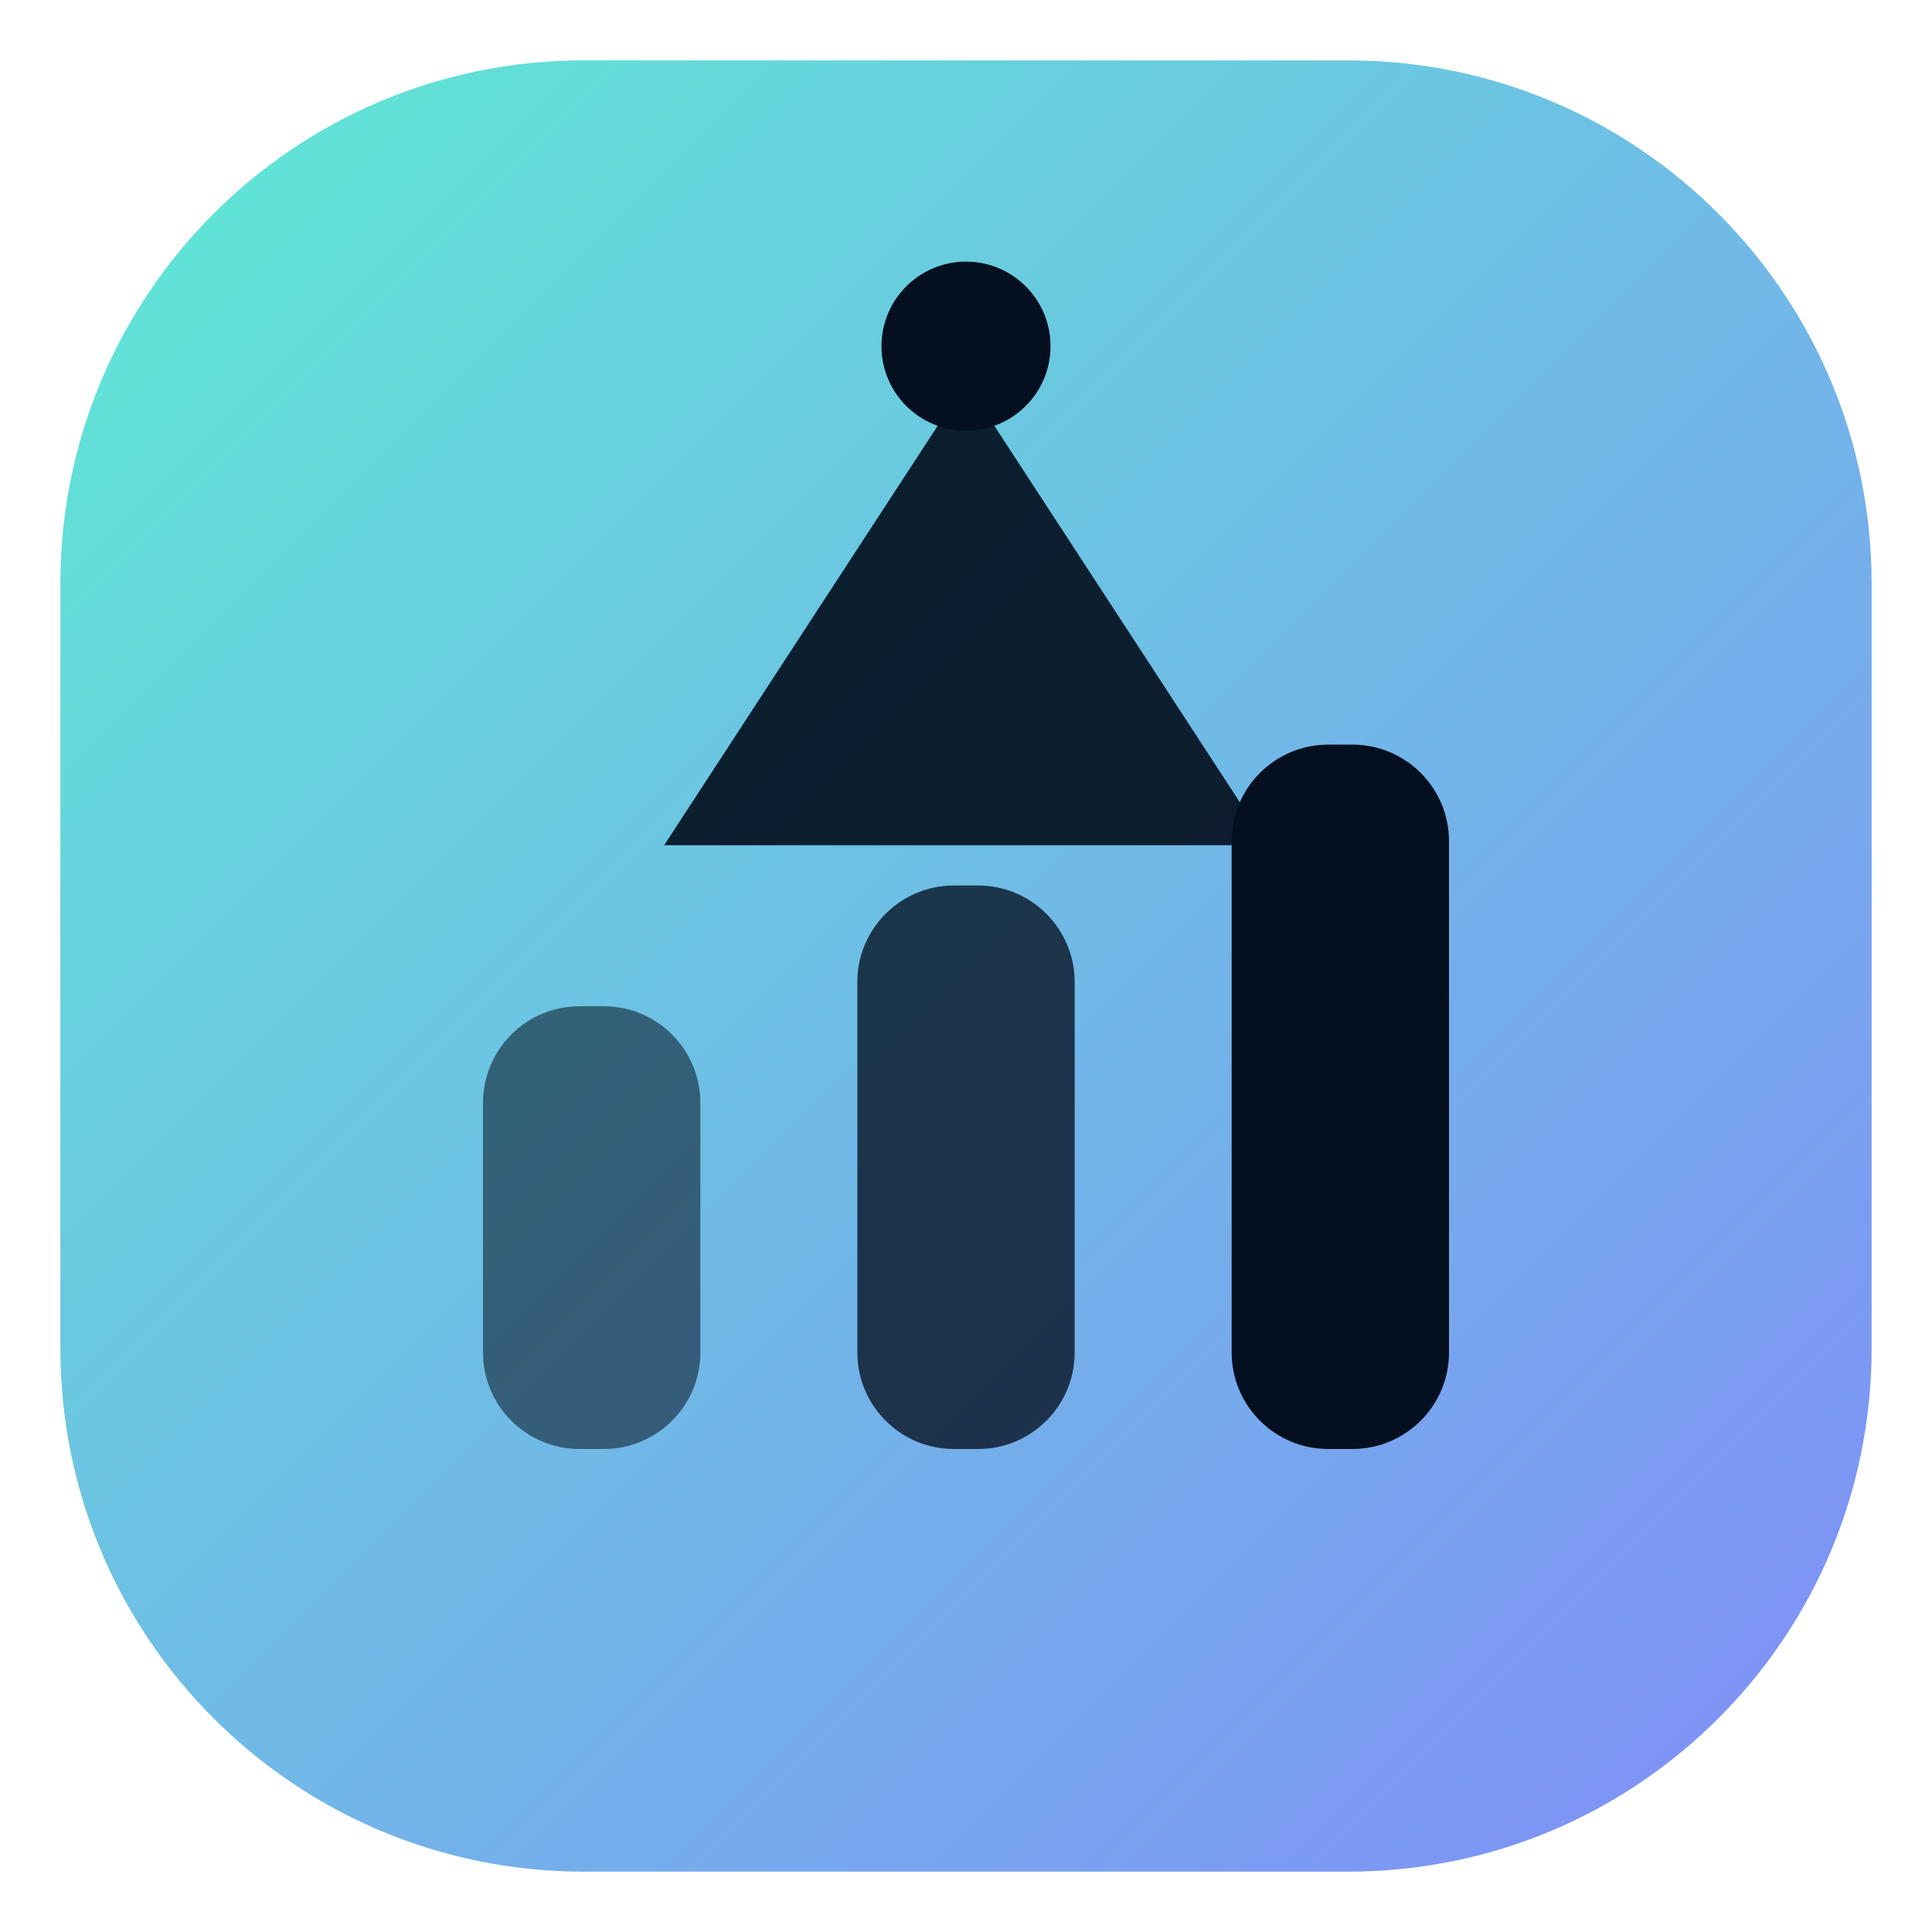
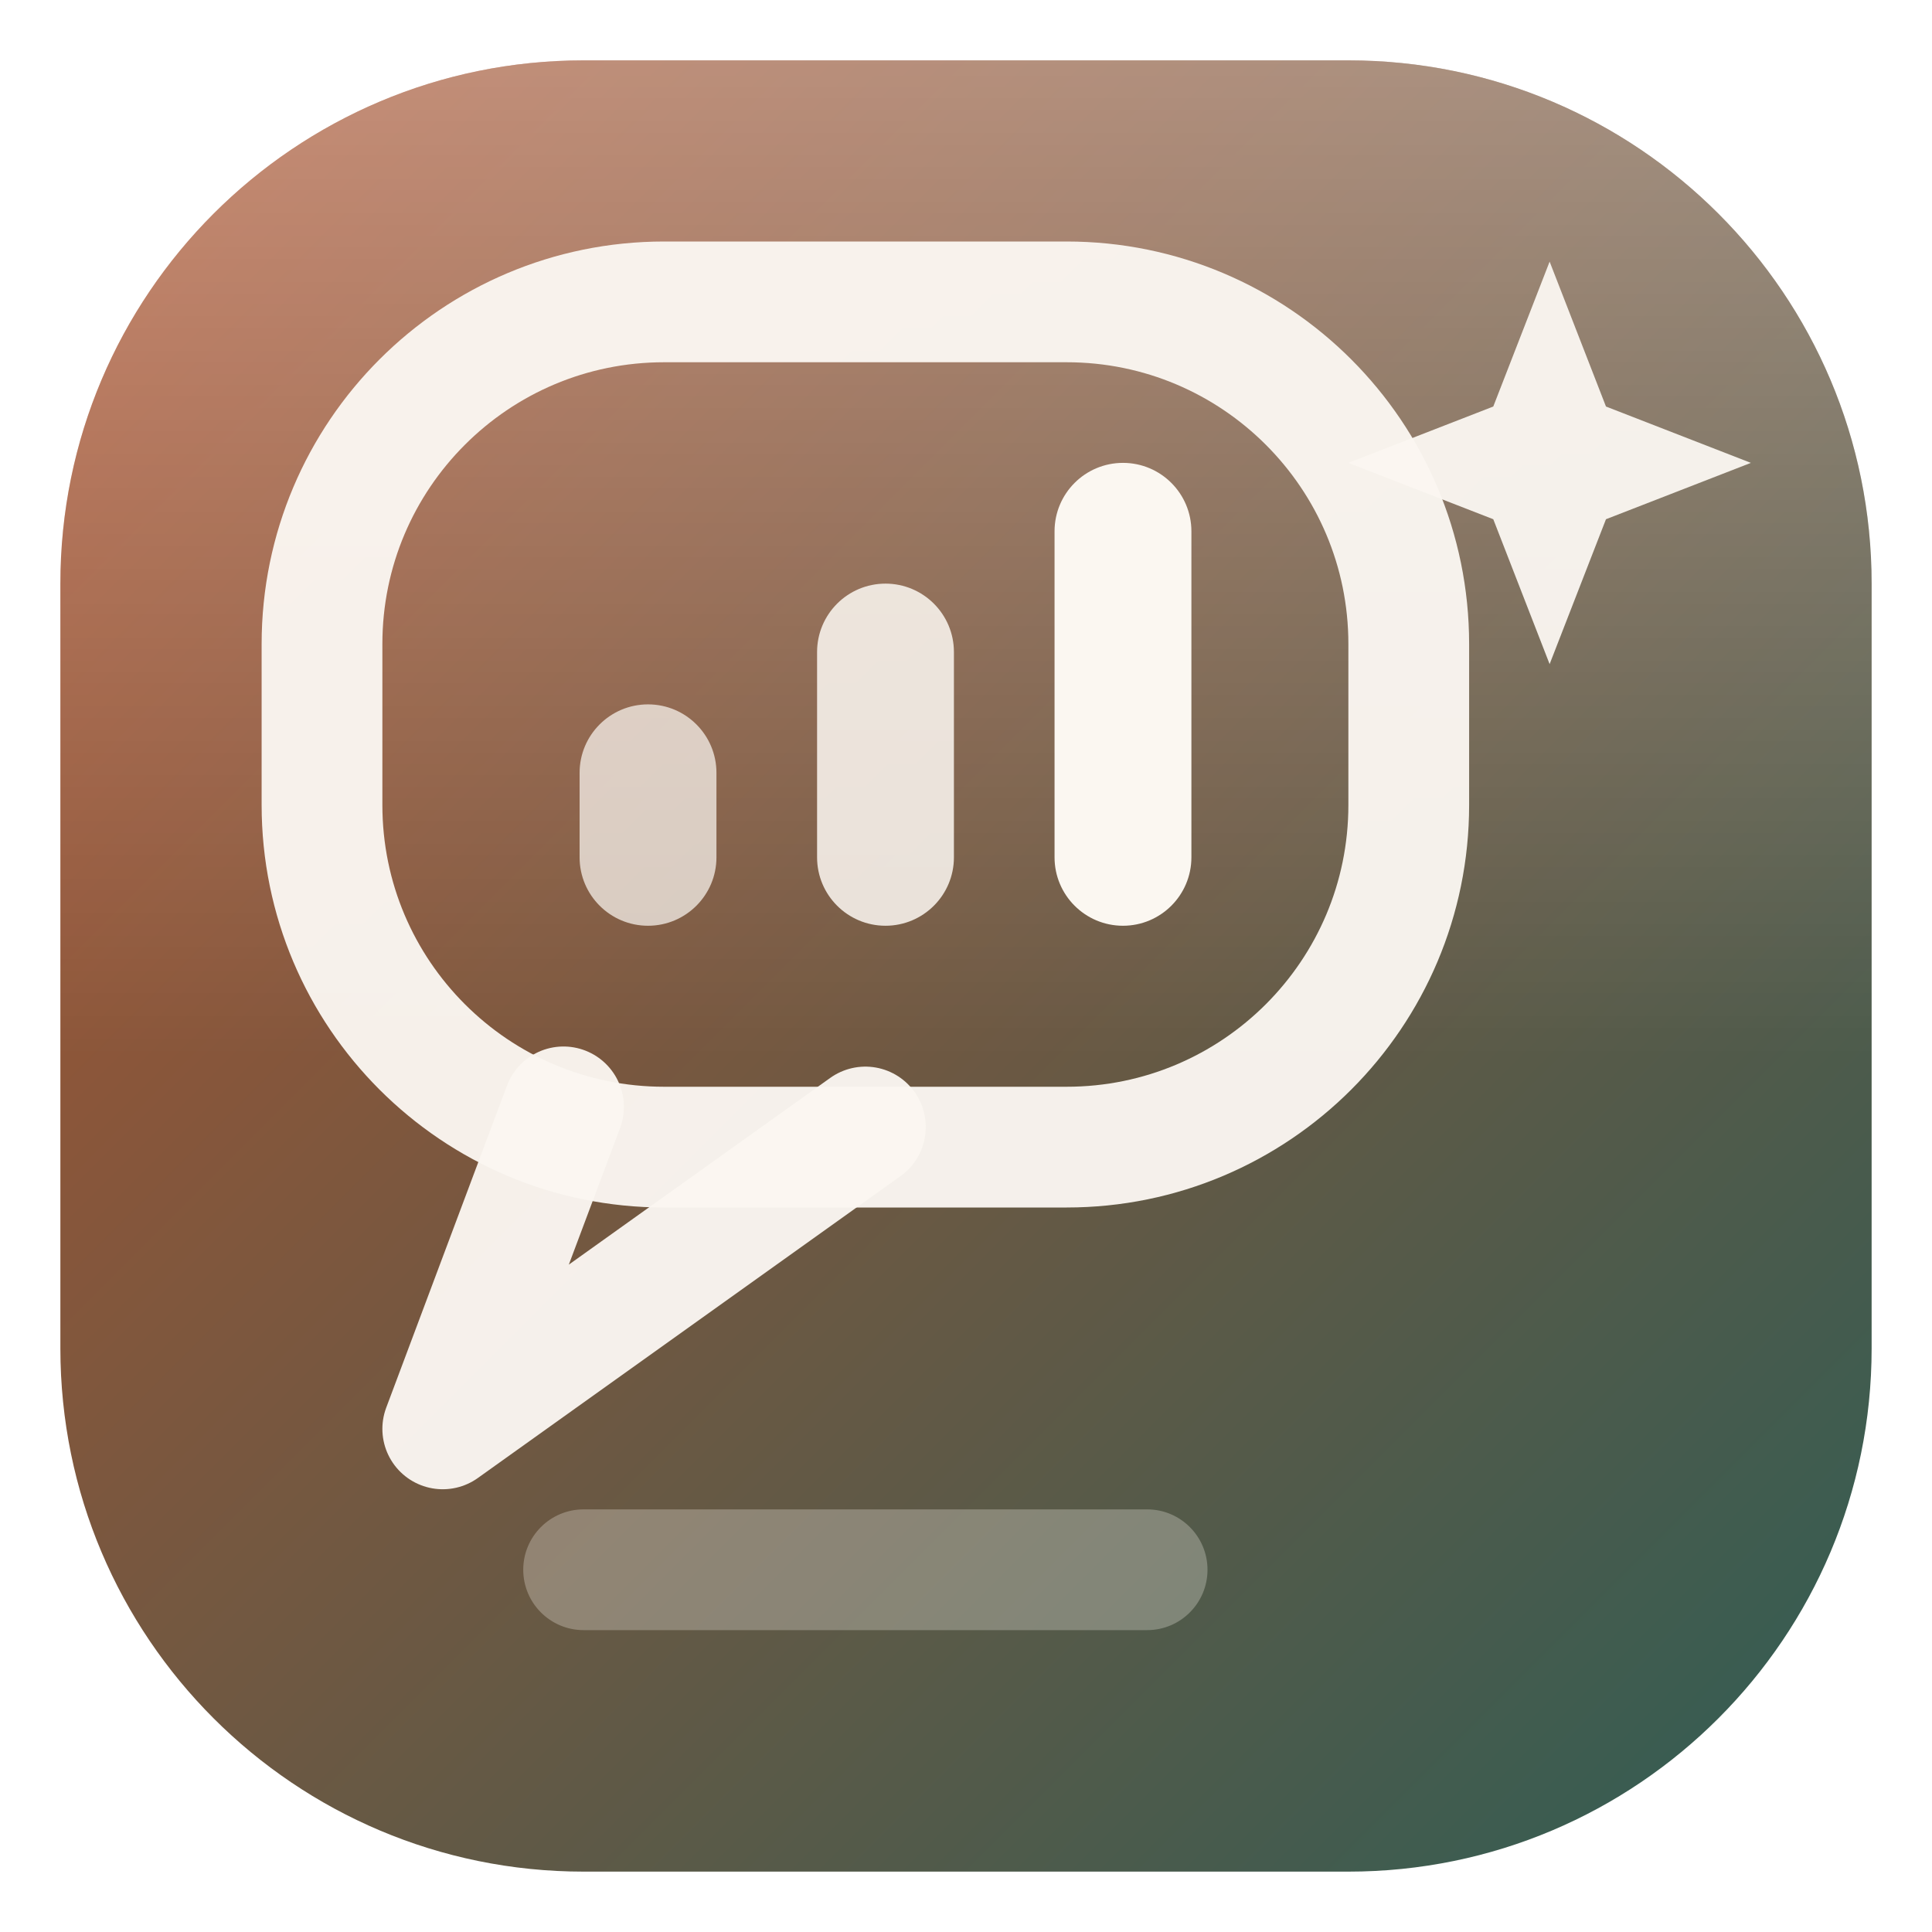
- <svg xmlns="http://www.w3.org/2000/svg" viewBox="0 0 48 48" width="48" height="48">
+ <svg xmlns="http://www.w3.org/2000/svg" width="48" height="48" viewBox="0 0 48 48">
  <defs>
-     <linearGradient id="g" x1="0" y1="0" x2="1" y2="1">
-       <stop offset="0%" stop-color="#5eead4" />
-       <stop offset="100%" stop-color="#818cf8" />
+     <linearGradient id="bg" x1="0" y1="0" x2="1" y2="1">
+       <stop offset="0%" stop-color="#b0532f" />
+       <stop offset="100%" stop-color="#2f5d54" />
+     </linearGradient>
+     <linearGradient id="sheen" x1="0" y1="0" x2="0" y2="1">
+       <stop offset="0%" stop-color="#ffffff" stop-opacity="0.34" />
+       <stop offset="55%" stop-color="#ffffff" stop-opacity="0" />
    </linearGradient>
  </defs>
-   <rect x="1.5" y="1.5" width="45" height="45" rx="13" fill="url(#g)" />
-   <path d="M24 9.5 L31.5 21 L16.5 21 Z" fill="#04101f" opacity="0.92" />
-   <circle cx="24" cy="8.6" r="2.1" fill="#04101f" />
-   <rect x="12" y="25" width="5.4" height="11" rx="2.4" fill="#04101f" opacity="0.55" />
-   <rect x="21.3" y="22" width="5.4" height="14" rx="2.4" fill="#04101f" opacity="0.78" />
-   <rect x="30.6" y="18.5" width="5.4" height="17.5" rx="2.4" fill="#04101f" />
+   <rect x="1.5" y="1.5" width="45" height="45" rx="13" fill="url(#bg)" />
+   <rect x="1.5" y="1.5" width="45" height="45" rx="13" fill="url(#sheen)" />
+   <g transform="translate(0 0) scale(1)">
+     <rect x="8" y="7.5" width="27" height="21" rx="8.5" fill="none" stroke="#fbf7f1" stroke-width="3" opacity="0.96" />
+     <path d="M14 27.5 L11 35.5 L21.5 28" fill="none" stroke="#fbf7f1" stroke-width="3" stroke-linecap="round" stroke-linejoin="round" opacity="0.96" />
+     <rect x="14.4" y="17.5" width="3.4" height="5.5" rx="1.7" fill="#fbf7f1" opacity="0.72" />
+     <rect x="20.3" y="14.5" width="3.4" height="8.5" rx="1.7" fill="#fbf7f1" opacity="0.86" />
+     <rect x="26.2" y="11.5" width="3.4" height="11.5" rx="1.7" fill="#fbf7f1" />
+     <path d="M38.5 6.5 L39.9 10.1 L43.5 11.5 L39.9 12.9 L38.5 16.5 L37.1 12.9 L33.5 11.5 L37.1 10.1 Z" fill="#fbf7f1" opacity="0.95" />
+     <rect x="13" y="37.5" width="17" height="3" rx="1.5" fill="#fbf7f1" opacity="0.28" />
+   </g>
</svg>
